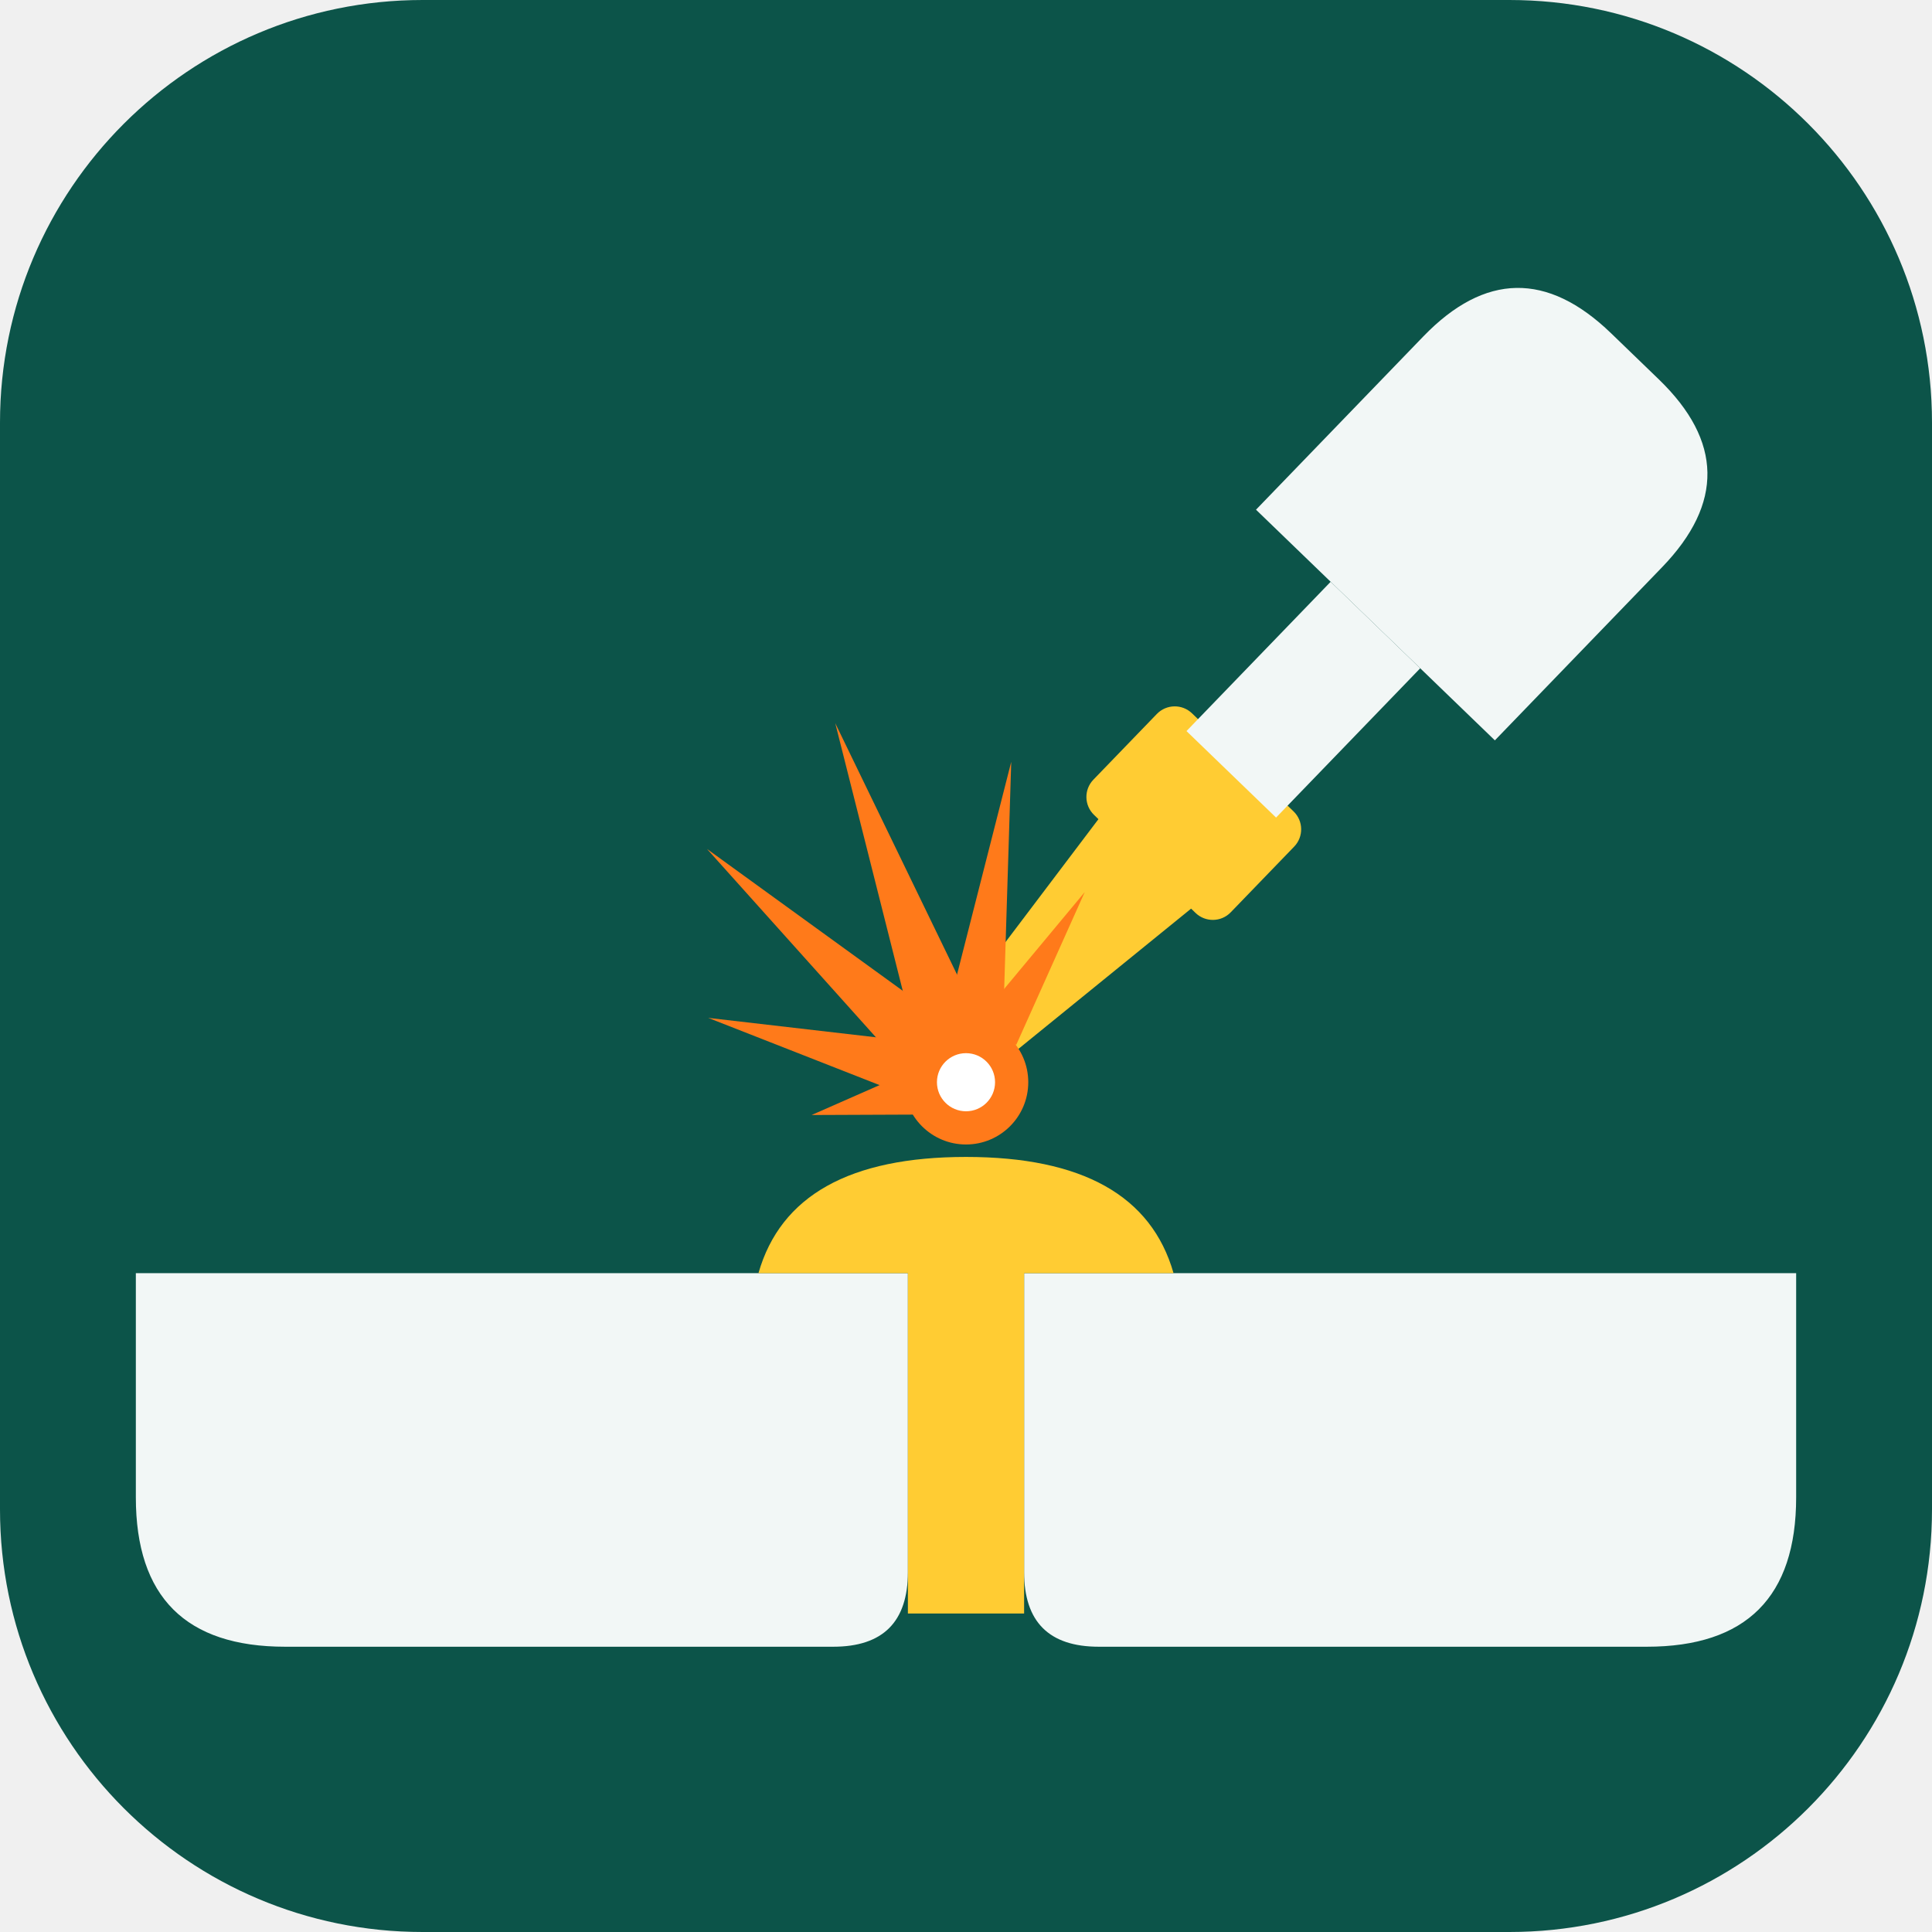
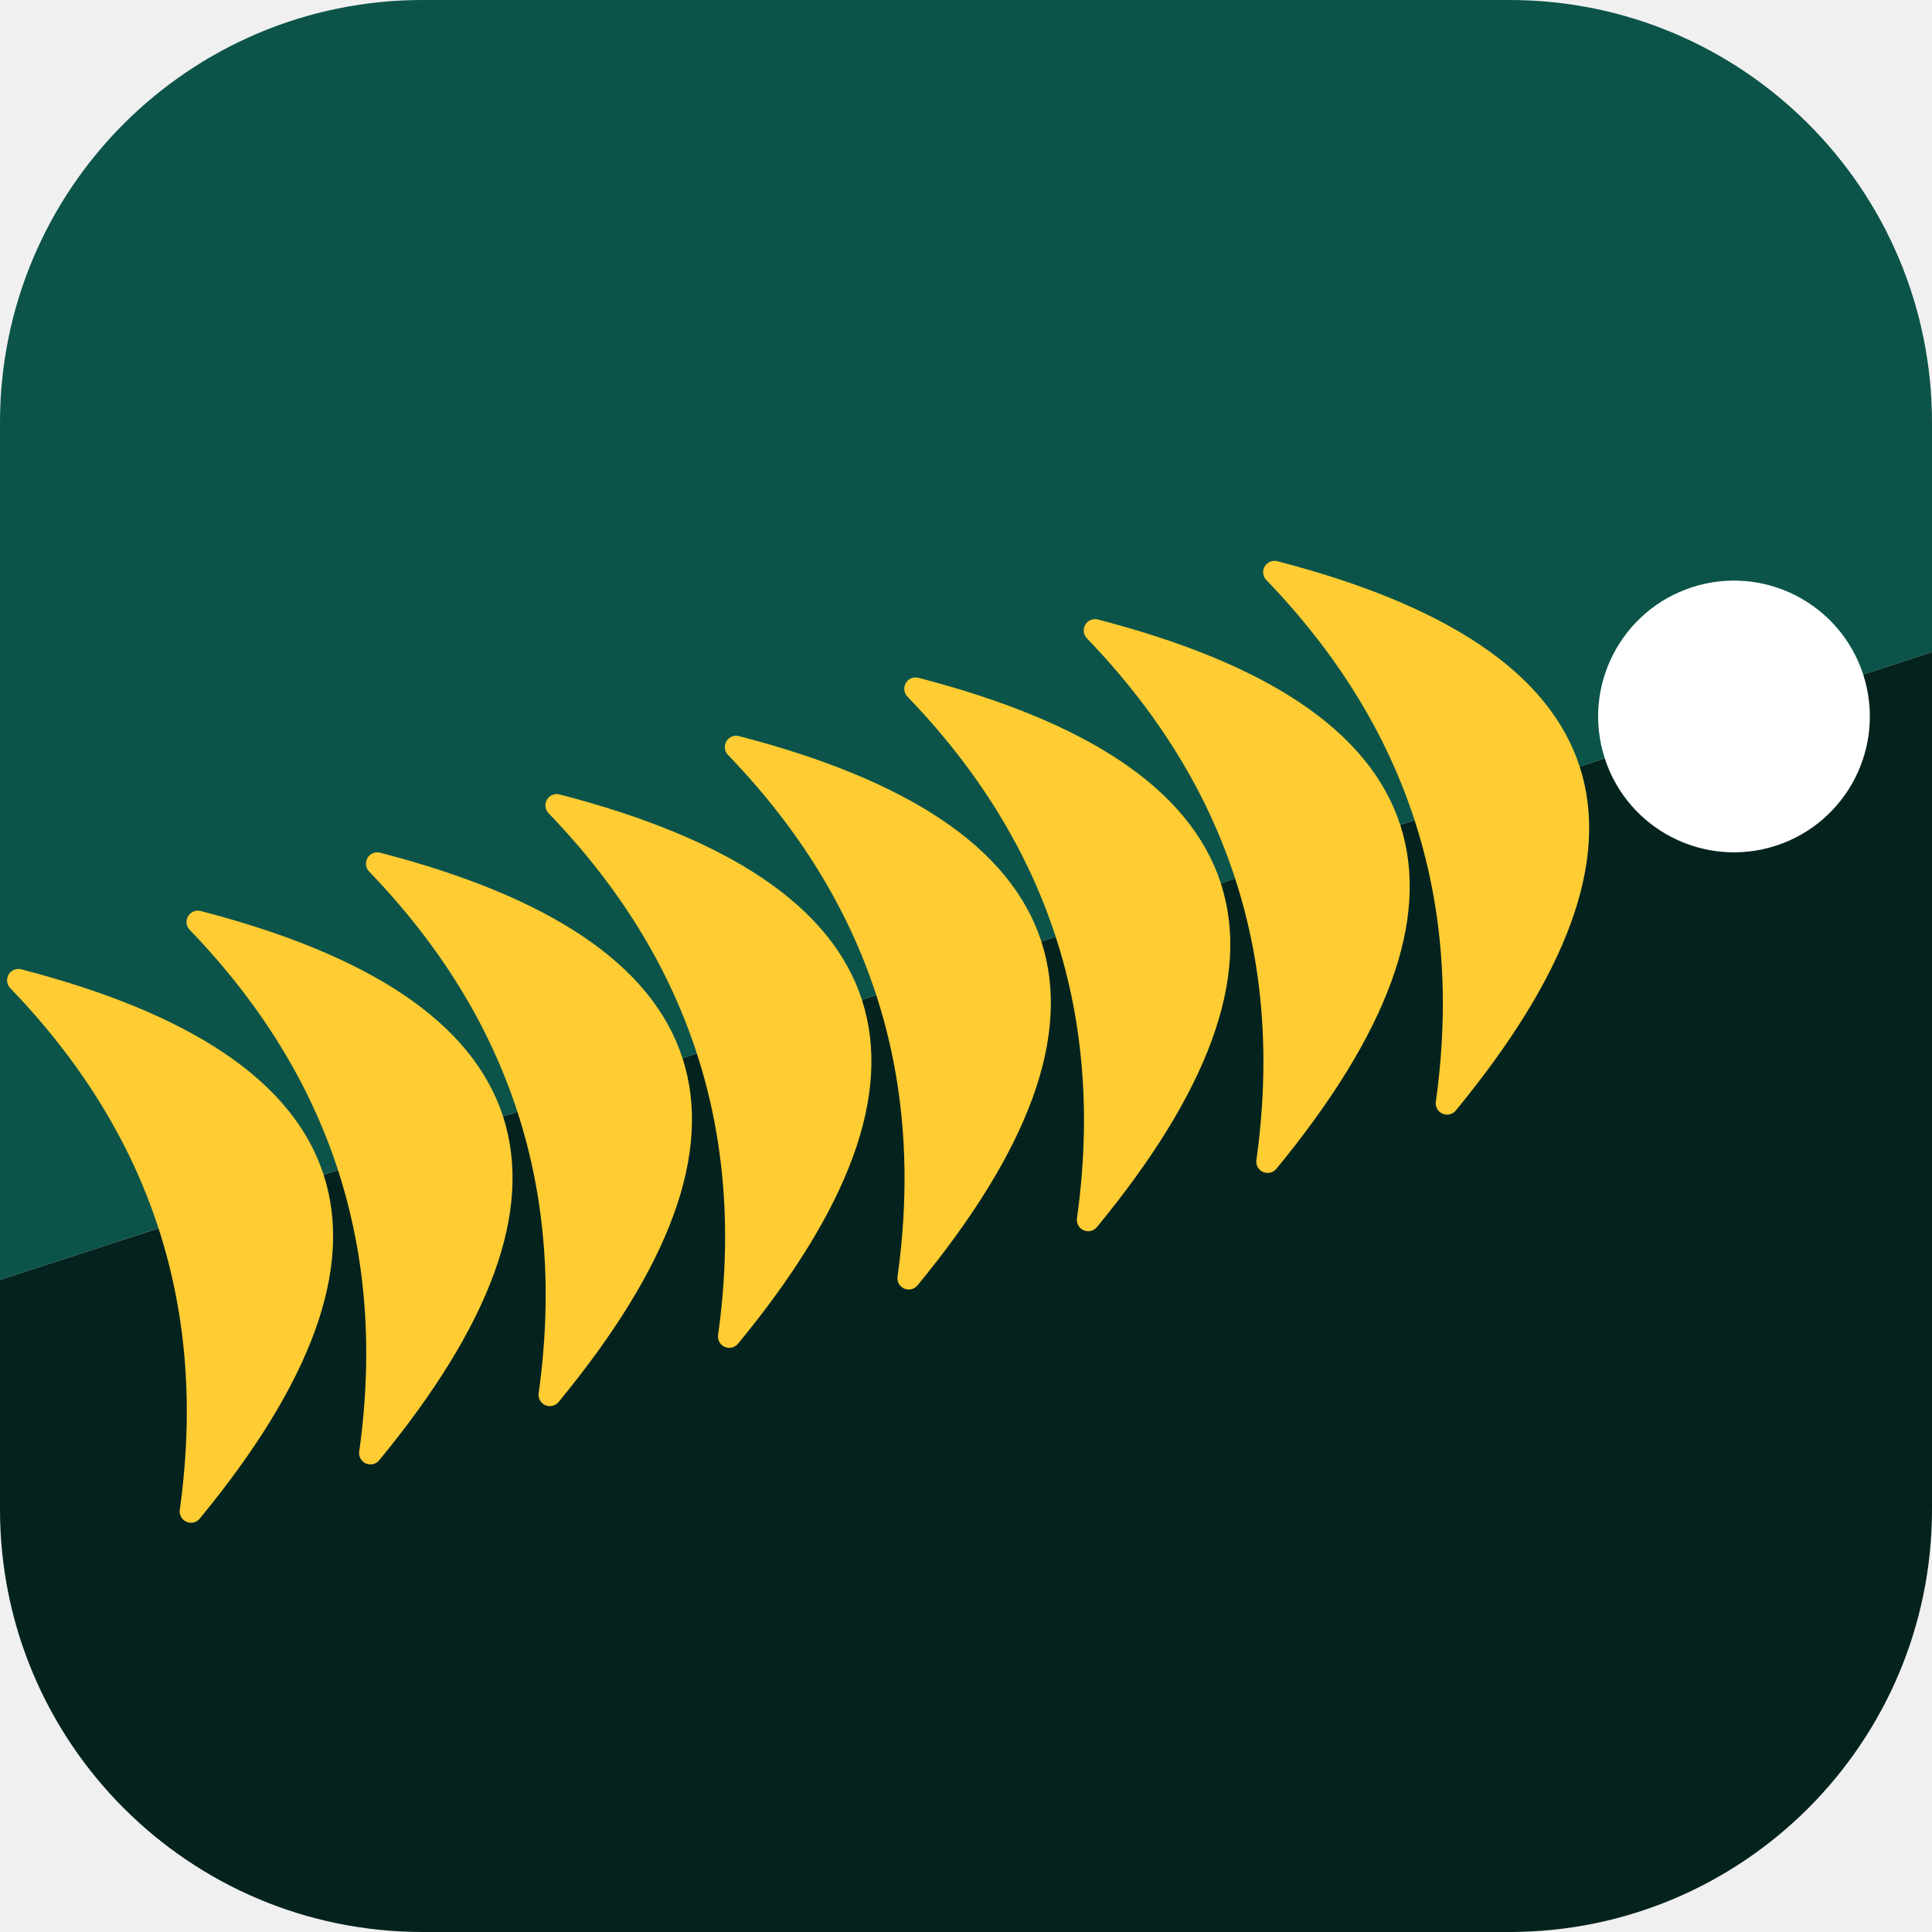
<svg xmlns="http://www.w3.org/2000/svg" viewBox="0 0 512 512" role="img" aria-label="WELD">
  <clipPath id="t">
    <rect width="512" height="512" rx="112" />
  </clipPath>
  <g clip-path="url(#t)">
-     <rect width="512" height="512" fill="#0C5449" />
-     <g transform="translate(256 256) scale(1.1) translate(-256 -272)">
-       <path class="pl" d="M56 346H242V418Q242 436 224 436H92Q56 436 56 400Z" fill="#F2F7F6" />
-       <path class="pl" d="M270 346H456V400Q456 436 420 436H288Q270 436 270 418Z" fill="#F2F7F6" />
-       <path class="bd" d="M206 346Q214 318 256 318Q298 318 306 346H270V428H242V346Z" fill="#FFCC33" />
-       <g class="tc" transform="rotate(44 256 292)">
-         <path d="M248 292L240 226H272L264 292Z" fill="#FFCC33" />
-         <rect x="233" y="196" width="46" height="34" rx="6" fill="#FFCC33" />
-         <rect x="241" y="150" width="30" height="50" fill="#F2F7F6" />
-         <path d="M216 150V92Q216 60 248 60H264Q296 60 296 92V150Z" fill="#F2F7F6" />
-       </g>
-       <path class="sp" d="M241.3 298.0L218.8 307.9L243.3 307.8Z" fill="#FF7A1A" />
-       <path class="sp" d="M244.0 290.3L193.9 284.5L240.8 302.9Z" fill="#FF7A1A" />
-       <path class="sp" d="M250.6 285.1L193.6 243.8L240.6 296.2Z" fill="#FF7A1A" />
-       <path class="sp" d="M258.7 284.1L224.5 213.5L243.7 289.6Z" fill="#FF7A1A" />
-       <path class="sp" d="M264.9 287.1L266.9 222.8L251.0 285.2Z" fill="#FF7A1A" />
-       <path class="sp" d="M268.1 291.0L284.6 254.2L258.8 285.2Z" fill="#FF7A1A" />
-       <circle class="sp" cx="256" cy="300" r="15" fill="#FF7A1A" />
-       <circle class="sp" cx="256" cy="300" r="7" fill="#FFFFFF" />
+     <g transform="translate(256 256) rotate(-18)">
+       <rect x="-800" y="-800" width="1600" height="800" fill="#0C5449" />
+       <rect x="-800" y="0" width="1600" height="800" fill="#04231E" />
+       <path d="M-240.0 -74Q-124.0 0 -240.0 74Q-204.0 0 -240.0 -74Z" fill="#FFCC33" stroke="#FFCC33" stroke-width="6" stroke-linejoin="round" />
+       <path d="M-190.0 -74Q-74.0 0 -190.0 74Q-154.0 0 -190.0 -74Z" fill="#FFCC33" stroke="#FFCC33" stroke-width="6" stroke-linejoin="round" />
+       <path d="M-140.0 -74Q-24.0 0 -140.0 74Q-104.0 0 -140.0 -74Z" fill="#FFCC33" stroke="#FFCC33" stroke-width="6" stroke-linejoin="round" />
+       <path d="M-90.0 -74Q26.0 0 -90.0 74Q-54.0 0 -90.0 -74Z" fill="#FFCC33" stroke="#FFCC33" stroke-width="6" stroke-linejoin="round" />
+       <path d="M-40.0 -74Q76.0 0 -40.0 74Q-4.0 0 -40.0 -74Z" fill="#FFCC33" stroke="#FFCC33" stroke-width="6" stroke-linejoin="round" />
+       <path d="M10.0 -74Q126.0 0 10.0 74Q46.0 0 10.0 -74Z" fill="#FFCC33" stroke="#FFCC33" stroke-width="6" stroke-linejoin="round" />
+       <path d="M60.0 -74Q176.0 0 60.0 74Q96.0 0 60.0 -74Z" fill="#FFCC33" stroke="#FFCC33" stroke-width="6" stroke-linejoin="round" />
+       <path d="M110.0 -74Q226.0 0 110.0 74Q146.0 0 110.0 -74Z" fill="#FFCC33" stroke="#FFCC33" stroke-width="6" stroke-linejoin="round" />
+       <circle cx="214" cy="0" r="36" fill="#FFFFFF" />
    </g>
  </g>
</svg>
